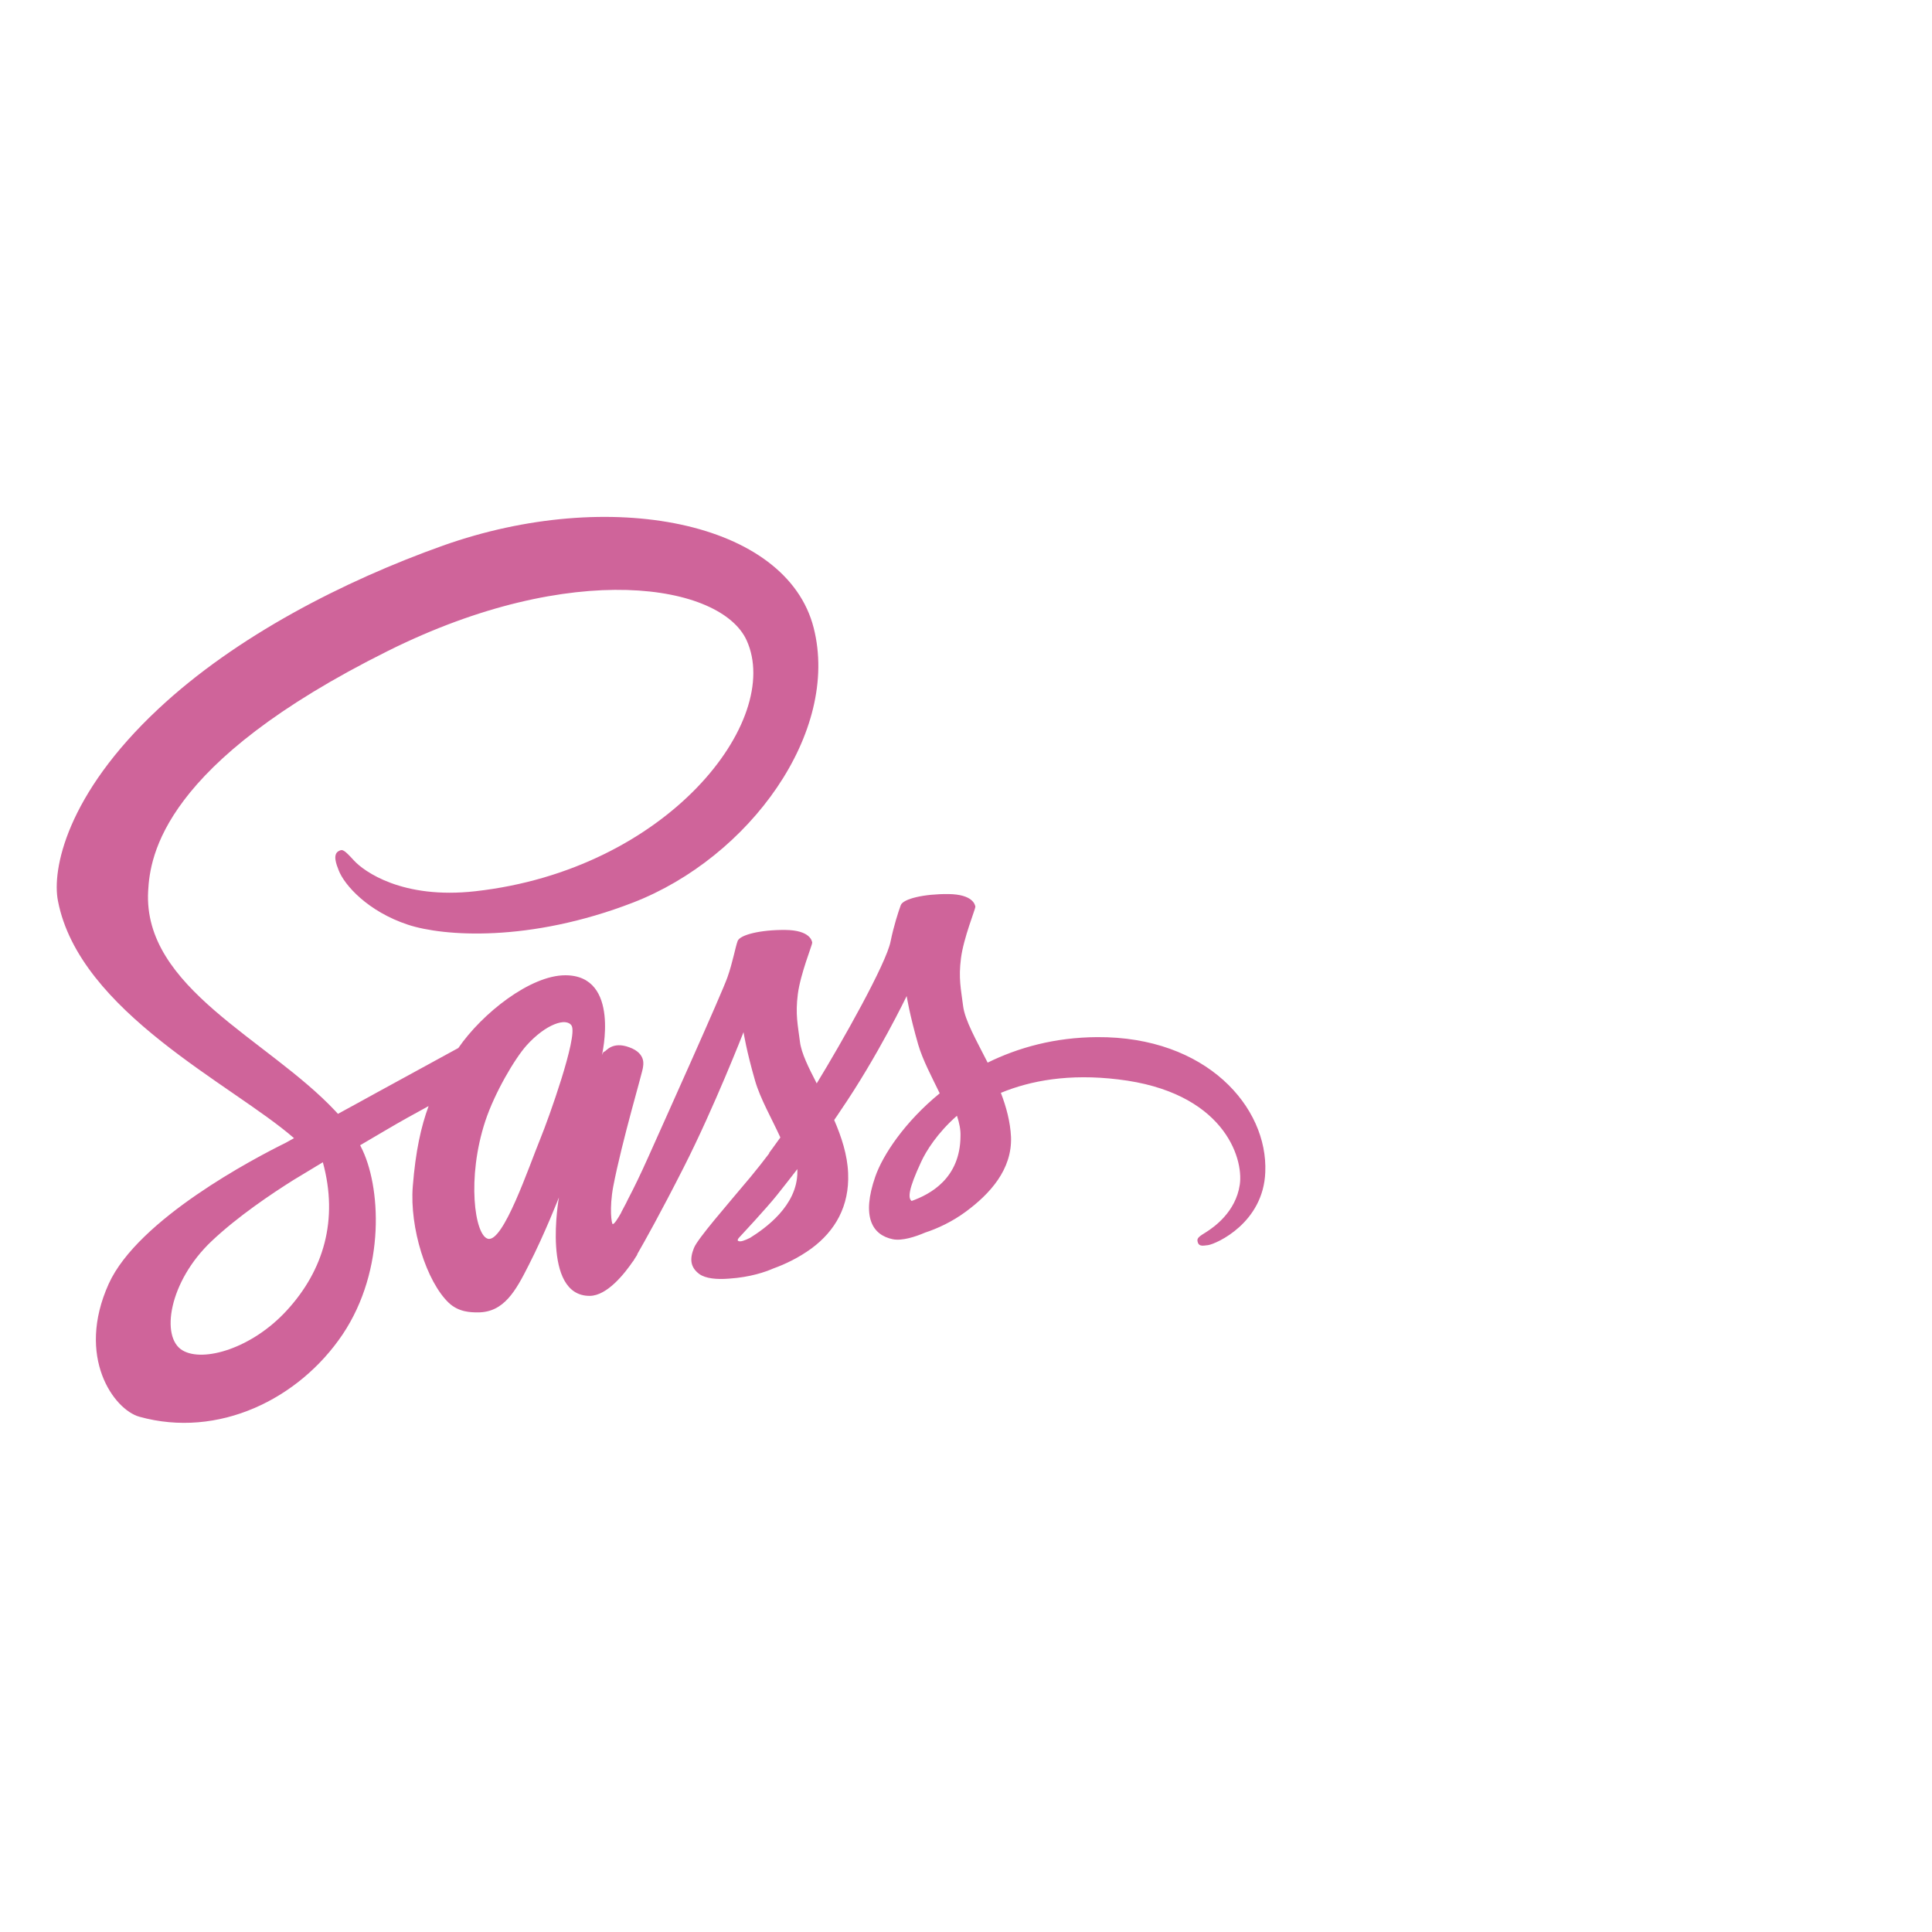
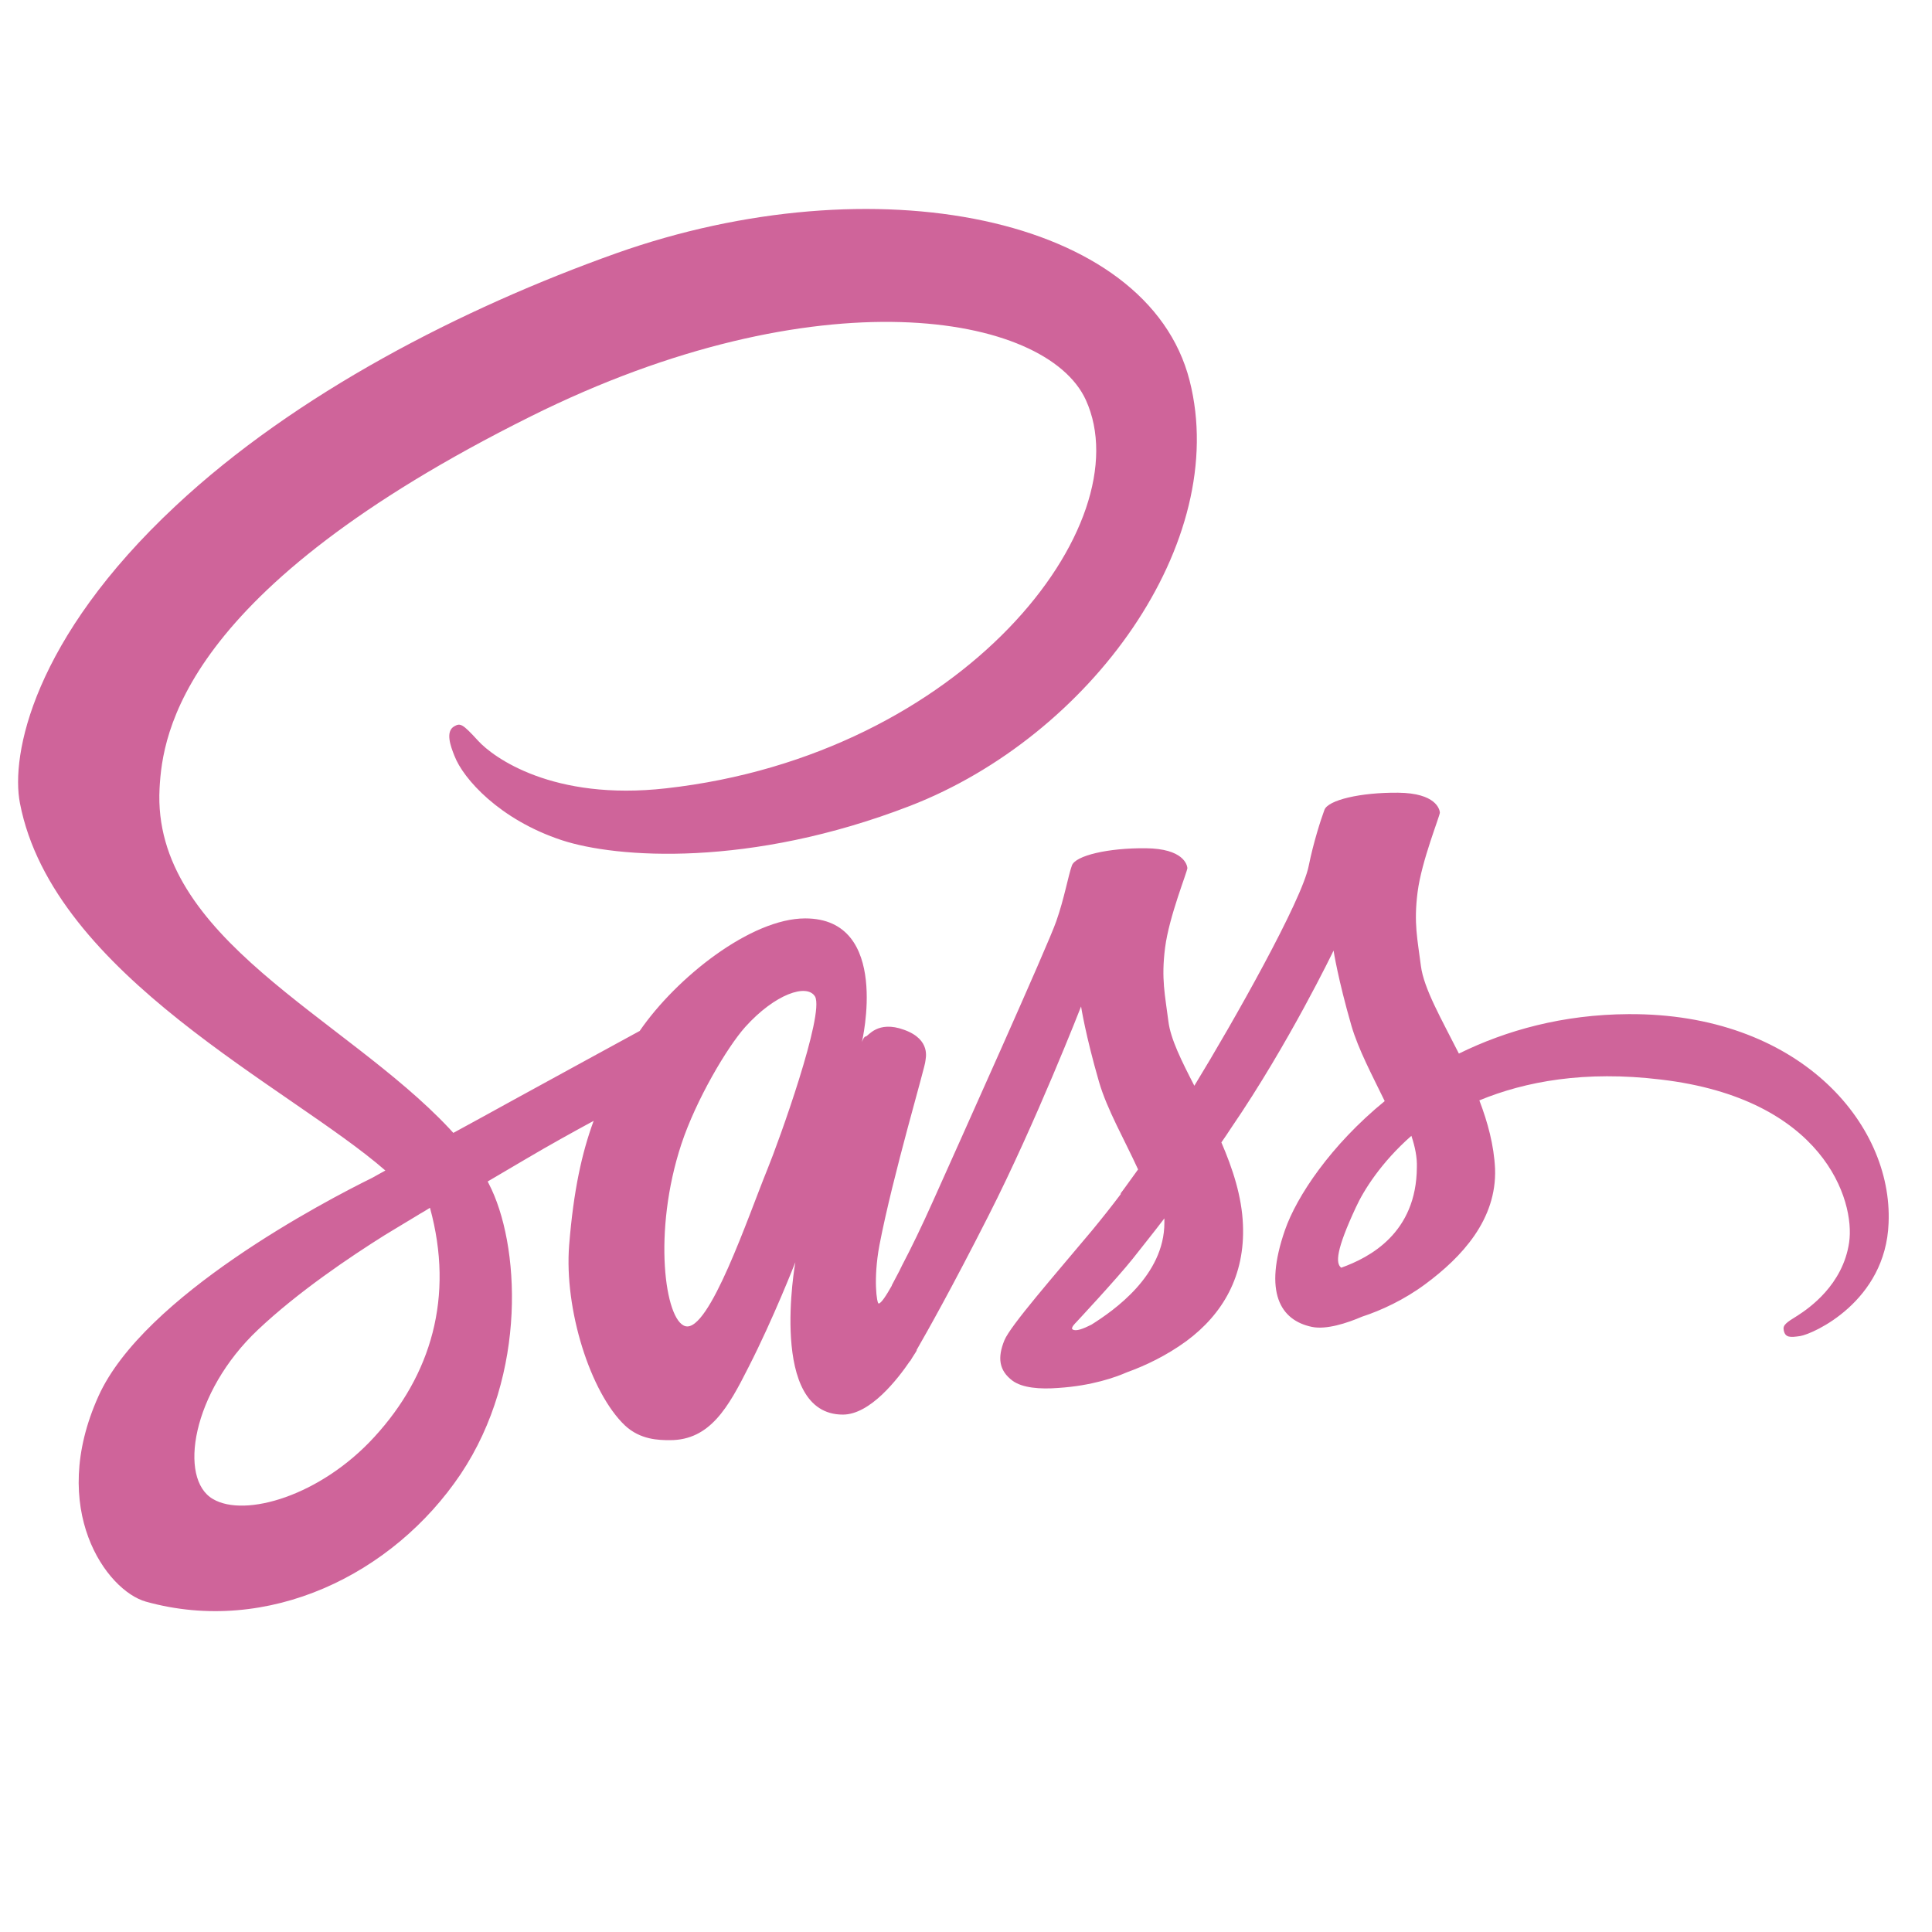
- <svg xmlns="http://www.w3.org/2000/svg" width="200" height="200" viewBox="0 0 200 100">
-   <path fill="#CF649A" d="M 113.58 57.363 C 109.206 57.387 105.419 58.439 102.241 60.002 C 101.068 57.681 99.894 55.652 99.7 54.137 C 99.479 52.377 99.21 51.303 99.479 49.2 C 99.748 47.098 100.97 44.117 100.97 43.873 C 100.945 43.653 100.702 42.578 98.184 42.553 C 95.667 42.528 93.491 43.042 93.248 43.701 C 93.003 44.362 92.514 45.877 92.197 47.441 C 91.756 49.738 87.162 57.876 84.547 62.153 C 83.691 60.492 82.958 59.025 82.812 57.852 C 82.591 56.092 82.322 55.016 82.591 52.915 C 82.86 50.814 84.082 47.832 84.082 47.588 C 84.058 47.368 83.814 46.292 81.297 46.268 C 78.779 46.243 76.603 46.756 76.359 47.416 C 76.116 48.077 75.847 49.64 75.309 51.155 C 74.796 52.671 68.685 66.259 67.097 69.803 C 66.291 71.611 65.582 73.053 65.069 74.031 C 64.556 75.007 65.044 74.104 64.996 74.202 C 64.556 75.033 64.312 75.497 64.312 75.497 L 64.312 75.522 C 63.969 76.133 63.602 76.719 63.431 76.719 C 63.309 76.719 63.064 75.082 63.481 72.833 C 64.384 68.116 66.584 60.761 66.559 60.492 C 66.559 60.369 66.975 59.073 65.142 58.414 C 63.358 57.755 62.723 58.854 62.577 58.854 C 62.429 58.854 62.307 59.245 62.307 59.245 C 62.307 59.245 64.286 50.96 58.519 50.96 C 54.902 50.96 49.917 54.895 47.448 58.488 C 45.884 59.343 42.56 61.151 39.042 63.082 C 37.697 63.816 36.304 64.597 34.984 65.306 L 34.715 65.012 C 27.726 57.558 14.797 52.279 15.335 42.26 C 15.53 38.618 16.801 29.014 40.165 17.381 C 59.301 7.849 74.624 10.465 77.288 16.281 C 81.076 24.59 69.101 40.036 49.207 42.26 C 41.632 43.115 37.648 40.182 36.646 39.083 C 35.595 37.934 35.449 37.885 35.057 38.105 C 34.422 38.447 34.813 39.473 35.057 40.085 C 35.644 41.625 38.088 44.362 42.243 45.73 C 45.884 46.927 54.78 47.588 65.534 43.433 C 77.582 38.765 86.991 25.812 84.229 14.985 C 81.418 3.964 63.138 0.347 45.859 6.48 C 35.57 10.147 24.427 15.866 16.41 23.368 C 6.879 32.264 5.363 40.036 5.999 43.262 C 8.223 54.773 24.084 62.275 30.438 67.823 C 30.12 67.994 29.828 68.165 29.559 68.311 C 26.381 69.875 14.284 76.206 11.254 82.902 C 7.833 90.478 11.792 95.929 14.43 96.661 C 22.594 98.934 30.952 94.853 35.473 88.131 C 39.969 81.411 39.432 72.686 37.355 68.703 L 37.282 68.556 L 39.774 67.09 C 41.387 66.135 42.975 65.257 44.369 64.5 C 43.587 66.626 43.024 69.143 42.731 72.809 C 42.389 77.11 44.149 82.682 46.47 84.882 C 47.498 85.835 48.719 85.858 49.476 85.858 C 52.165 85.858 53.387 83.635 54.731 80.97 C 56.393 77.72 57.86 73.957 57.86 73.957 C 57.86 73.957 56.027 84.148 61.037 84.148 C 62.869 84.148 64.702 81.778 65.534 80.556 L 65.534 80.58 C 65.534 80.58 65.582 80.506 65.68 80.336 C 65.875 80.042 65.973 79.871 65.973 79.871 L 65.973 79.822 C 66.706 78.551 68.344 75.643 70.787 70.828 C 73.94 64.621 76.97 56.85 76.97 56.85 C 76.97 56.85 77.264 58.756 78.168 61.884 C 78.706 63.742 79.879 65.769 80.783 67.75 C 80.05 68.776 79.611 69.363 79.611 69.363 L 79.635 69.387 C 79.048 70.169 78.389 71 77.704 71.831 C 75.211 74.812 72.23 78.21 71.839 79.187 C 71.374 80.336 71.472 81.191 72.376 81.875 C 73.036 82.364 74.21 82.462 75.455 82.364 C 77.704 82.218 79.267 81.656 80.05 81.314 C 81.272 80.873 82.665 80.214 84.009 79.236 C 86.453 77.428 87.944 74.862 87.797 71.44 C 87.724 69.558 87.113 67.7 86.355 65.942 C 86.575 65.624 86.796 65.306 87.016 64.964 C 90.877 59.319 93.858 53.111 93.858 53.111 C 93.858 53.111 94.152 55.016 95.056 58.145 C 95.521 59.733 96.449 61.468 97.279 63.18 C 93.663 66.135 91.39 69.558 90.608 71.807 C 89.166 75.961 90.29 77.843 92.416 78.283 C 93.369 78.479 94.738 78.039 95.764 77.598 C 97.035 77.183 98.575 76.475 99.992 75.423 C 102.437 73.616 104.783 71.098 104.66 67.7 C 104.586 66.135 104.171 64.597 103.61 63.131 C 106.689 61.86 110.672 61.127 115.731 61.737 C 126.606 63.008 128.757 69.803 128.342 72.636 C 127.926 75.473 125.654 77.037 124.896 77.525 C 124.139 77.99 123.894 78.161 123.968 78.503 C 124.065 79.016 124.407 78.991 125.067 78.895 C 125.971 78.748 130.786 76.572 130.981 71.343 C 131.275 64.621 124.896 57.29 113.58 57.363 Z M 29.705 85.639 C 26.113 89.574 21.054 91.065 18.903 89.794 C 16.581 88.449 17.485 82.658 21.91 78.479 C 24.598 75.937 28.093 73.59 30.389 72.148 C 30.904 71.831 31.685 71.367 32.613 70.805 C 32.76 70.707 32.858 70.658 32.858 70.658 C 33.029 70.56 33.225 70.438 33.421 70.316 C 35.057 76.278 33.494 81.508 29.705 85.639 Z M 55.977 67.774 C 54.731 70.828 52.091 78.674 50.503 78.234 C 49.135 77.867 48.304 71.929 50.235 66.063 C 51.212 63.106 53.289 59.587 54.511 58.219 C 56.491 56.019 58.641 55.286 59.179 56.19 C 59.815 57.363 56.76 65.868 55.977 67.774 Z M 77.656 78.136 C 77.118 78.405 76.629 78.6 76.409 78.454 C 76.237 78.357 76.629 77.99 76.629 77.99 C 76.629 77.99 79.341 75.082 80.416 73.736 C 81.028 72.955 81.761 72.051 82.543 71.024 L 82.543 71.317 C 82.543 74.837 79.171 77.183 77.656 78.136 Z M 94.371 74.324 C 93.981 74.031 94.029 73.126 95.349 70.291 C 95.861 69.167 97.035 67.285 99.064 65.501 C 99.308 66.234 99.454 66.944 99.43 67.603 C 99.406 72.002 96.278 73.64 94.371 74.324 Z" />
+ <svg xmlns="http://www.w3.org/2000/svg" width="200" height="200" viewBox="0 0 200 200">
+   <path fill="#CF649A" d="M 168.573 104.983 C 161.803 105.021 155.943 106.649 151.024 109.067 C 149.208 105.475 147.392 102.335 147.091 99.99 C 146.749 97.267 146.332 95.605 146.749 92.349 C 147.165 89.095 149.057 84.483 149.057 84.104 C 149.017 83.764 148.642 82.101 144.744 82.061 C 140.849 82.023 137.481 82.817 137.105 83.838 C 136.726 84.861 135.969 87.206 135.479 89.626 C 134.796 93.182 127.686 105.778 123.638 112.397 C 122.313 109.826 121.179 107.555 120.953 105.74 C 120.61 103.015 120.194 101.351 120.61 98.099 C 121.027 94.848 122.918 90.232 122.918 89.854 C 122.881 89.513 122.504 87.848 118.609 87.811 C 114.711 87.772 111.342 88.567 110.966 89.588 C 110.589 90.612 110.173 93.03 109.341 95.375 C 108.547 97.72 99.088 118.751 96.631 124.237 C 95.384 127.036 94.286 129.266 93.492 130.781 C 92.698 132.291 93.453 130.894 93.378 131.045 C 92.698 132.332 92.321 133.05 92.321 133.05 L 92.321 133.088 C 91.789 134.034 91.221 134.94 90.956 134.94 C 90.769 134.94 90.388 132.407 91.034 128.926 C 92.432 121.626 95.837 110.242 95.798 109.826 C 95.798 109.635 96.442 107.629 93.605 106.61 C 90.844 105.589 89.861 107.291 89.635 107.291 C 89.405 107.291 89.218 107.896 89.218 107.896 C 89.218 107.896 92.28 95.073 83.354 95.073 C 77.756 95.073 70.041 101.163 66.219 106.724 C 63.798 108.048 58.655 110.846 53.209 113.834 C 51.128 114.971 48.972 116.178 46.928 117.277 L 46.512 116.822 C 35.696 105.285 15.685 97.115 16.518 81.608 C 16.82 75.972 18.787 61.106 54.948 43.102 C 84.565 28.349 108.28 32.398 112.403 41.399 C 118.266 54.26 99.732 78.165 68.942 81.608 C 57.219 82.932 51.052 78.391 49.501 76.691 C 47.875 74.912 47.648 74.837 47.043 75.177 C 46.06 75.705 46.664 77.295 47.043 78.242 C 47.951 80.625 51.733 84.861 58.163 86.979 C 63.798 88.831 77.567 89.854 94.211 83.423 C 112.859 76.198 127.421 56.151 123.147 39.394 C 118.795 22.336 90.503 16.738 63.761 26.231 C 47.836 31.906 30.59 40.757 18.182 52.369 C 3.431 66.137 1.083 78.165 2.067 83.159 C 5.51 100.975 30.058 112.586 39.893 121.172 C 39.4 121.437 38.949 121.701 38.533 121.928 C 33.613 124.348 14.891 134.146 10.202 144.511 C 4.908 156.235 11.034 164.672 15.117 165.806 C 27.752 169.323 40.688 163.007 47.685 152.603 C 54.644 142.203 53.813 128.699 50.599 122.534 L 50.485 122.306 L 54.342 120.037 C 56.838 118.559 59.297 117.201 61.454 116.03 C 60.244 119.319 59.373 123.215 58.919 128.889 C 58.39 135.546 61.115 144.17 64.706 147.575 C 66.297 149.049 68.187 149.085 69.358 149.085 C 73.52 149.085 75.411 145.645 77.491 141.521 C 80.064 136.49 82.334 130.665 82.334 130.665 C 82.334 130.665 79.498 146.439 87.251 146.439 C 90.087 146.439 92.924 142.771 94.211 140.879 L 94.211 140.916 C 94.211 140.916 94.286 140.802 94.438 140.539 C 94.74 140.084 94.892 139.819 94.892 139.819 L 94.892 139.743 C 96.026 137.776 98.561 133.276 102.342 125.823 C 107.223 116.217 111.912 104.19 111.912 104.19 C 111.912 104.19 112.366 107.139 113.766 111.981 C 114.599 114.856 116.414 117.992 117.813 121.059 C 116.678 122.648 115.999 123.555 115.999 123.555 L 116.036 123.593 C 115.127 124.804 114.107 126.09 113.048 127.375 C 109.189 131.989 104.575 137.248 103.97 138.76 C 103.251 140.539 103.402 141.862 104.801 142.92 C 105.822 143.678 107.64 143.829 109.567 143.678 C 113.048 143.451 115.466 142.581 116.678 142.052 C 118.57 141.37 120.726 140.349 122.806 138.836 C 126.589 136.038 128.896 132.067 128.669 126.77 C 128.555 123.857 127.61 120.981 126.437 118.262 C 126.777 117.769 127.12 117.277 127.459 116.747 C 133.435 108.011 138.05 98.403 138.05 98.403 C 138.05 98.403 138.503 101.351 139.902 106.194 C 140.623 108.65 142.059 111.336 143.344 113.986 C 137.747 118.559 134.229 123.857 133.019 127.338 C 130.787 133.767 132.526 136.68 135.817 137.361 C 137.293 137.665 139.411 136.984 141 136.301 C 142.966 135.659 145.349 134.563 147.544 132.935 C 151.327 130.138 154.957 126.242 154.768 120.981 C 154.653 118.559 154.011 116.178 153.142 113.91 C 157.908 111.943 164.072 110.809 171.903 111.752 C 188.733 113.721 192.063 124.237 191.421 128.621 C 190.777 133.013 187.26 135.433 186.087 136.188 C 184.916 136.908 184.537 137.173 184.651 137.702 C 184.801 138.496 185.33 138.456 186.351 138.309 C 187.75 138.081 195.203 134.713 195.505 126.621 C 195.961 116.217 186.087 104.87 168.573 104.983 Z M 38.759 148.747 C 33.198 154.836 25.369 157.144 22.041 155.177 C 18.446 153.095 19.845 144.133 26.694 137.665 C 30.854 133.73 36.263 130.098 39.816 127.867 C 40.614 127.375 41.823 126.658 43.259 125.787 C 43.487 125.636 43.639 125.56 43.639 125.56 C 43.904 125.408 44.206 125.22 44.51 125.03 C 47.043 134.259 44.623 142.353 38.759 148.747 Z M 79.42 121.097 C 77.491 125.823 73.406 137.967 70.947 137.285 C 68.831 136.717 67.544 127.526 70.532 118.448 C 72.045 113.873 75.259 108.425 77.15 106.308 C 80.215 102.903 83.543 101.768 84.377 103.167 C 85.361 104.983 80.631 118.147 79.42 121.097 Z M 112.973 137.135 C 112.14 137.551 111.383 137.852 111.043 137.625 C 110.778 137.477 111.383 136.908 111.383 136.908 C 111.383 136.908 115.582 132.407 117.245 130.324 C 118.191 129.115 119.326 127.716 120.536 126.127 L 120.536 126.58 C 120.536 132.028 115.318 135.659 112.973 137.135 Z M 138.844 131.233 C 138.239 130.781 138.314 129.38 140.357 124.992 C 141.148 123.253 142.966 120.34 146.106 117.579 C 146.484 118.712 146.71 119.812 146.673 120.833 C 146.636 127.641 141.794 130.175 138.844 131.233 Z" />
</svg>
